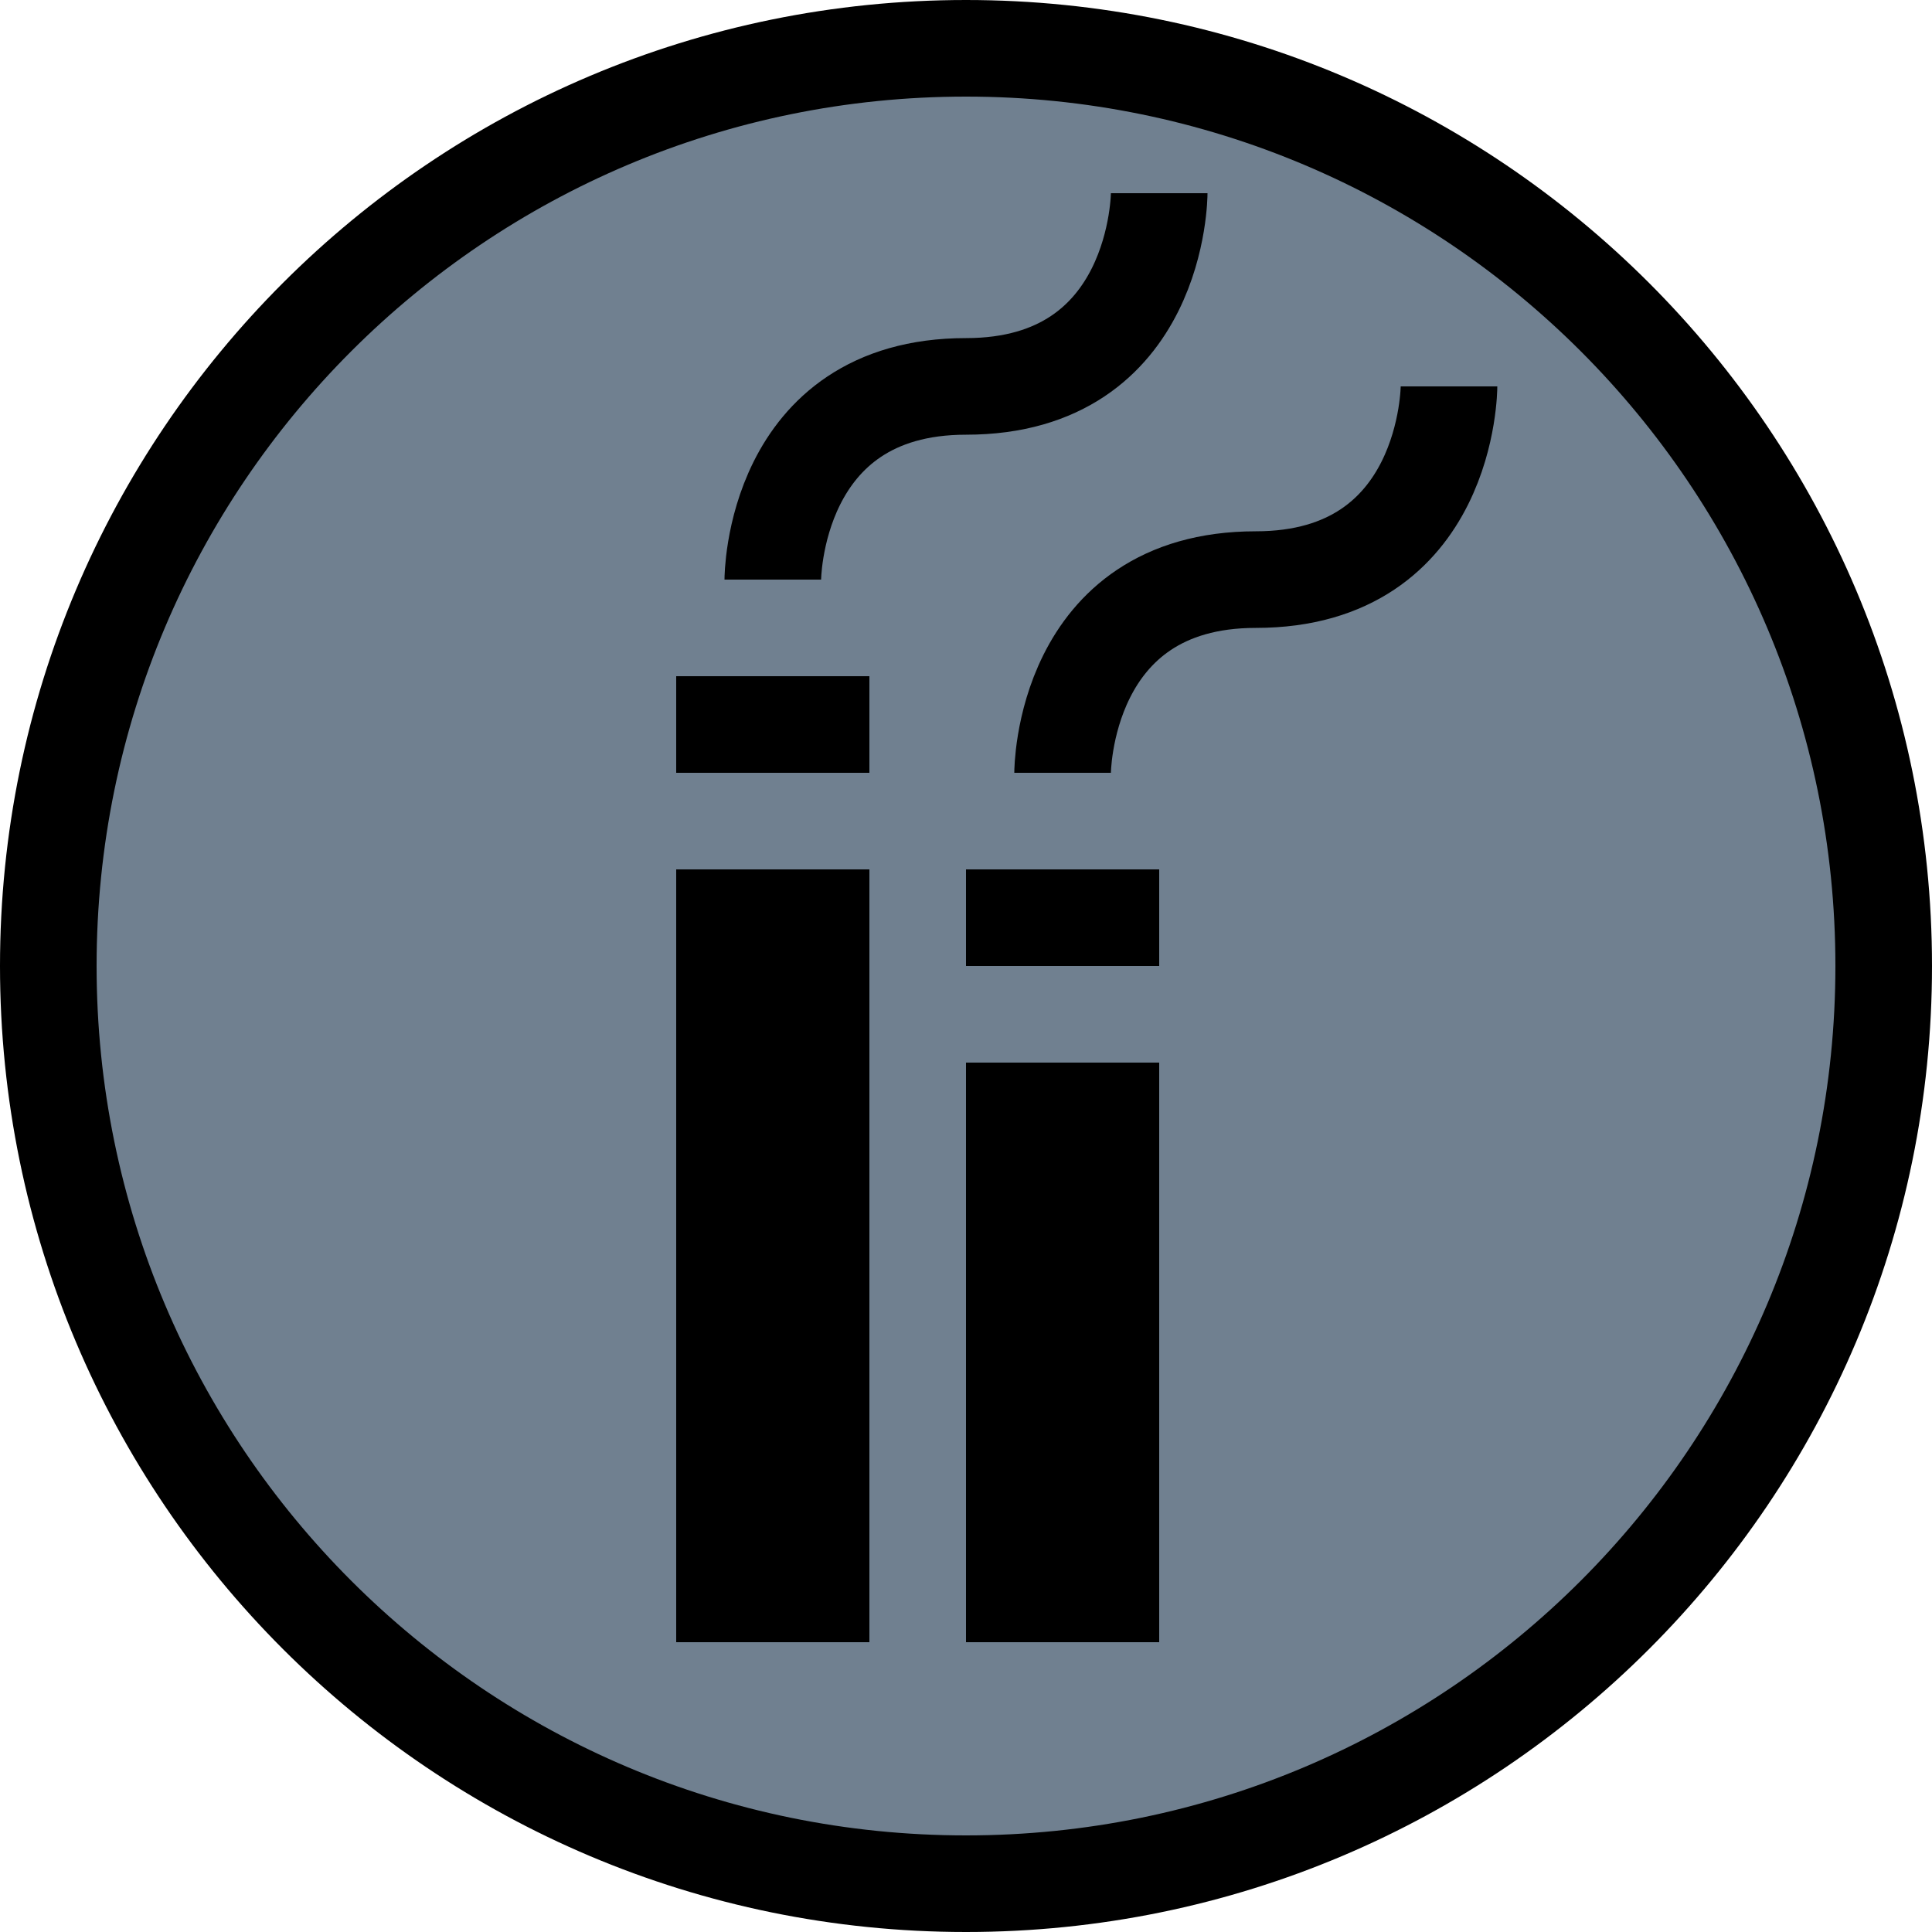
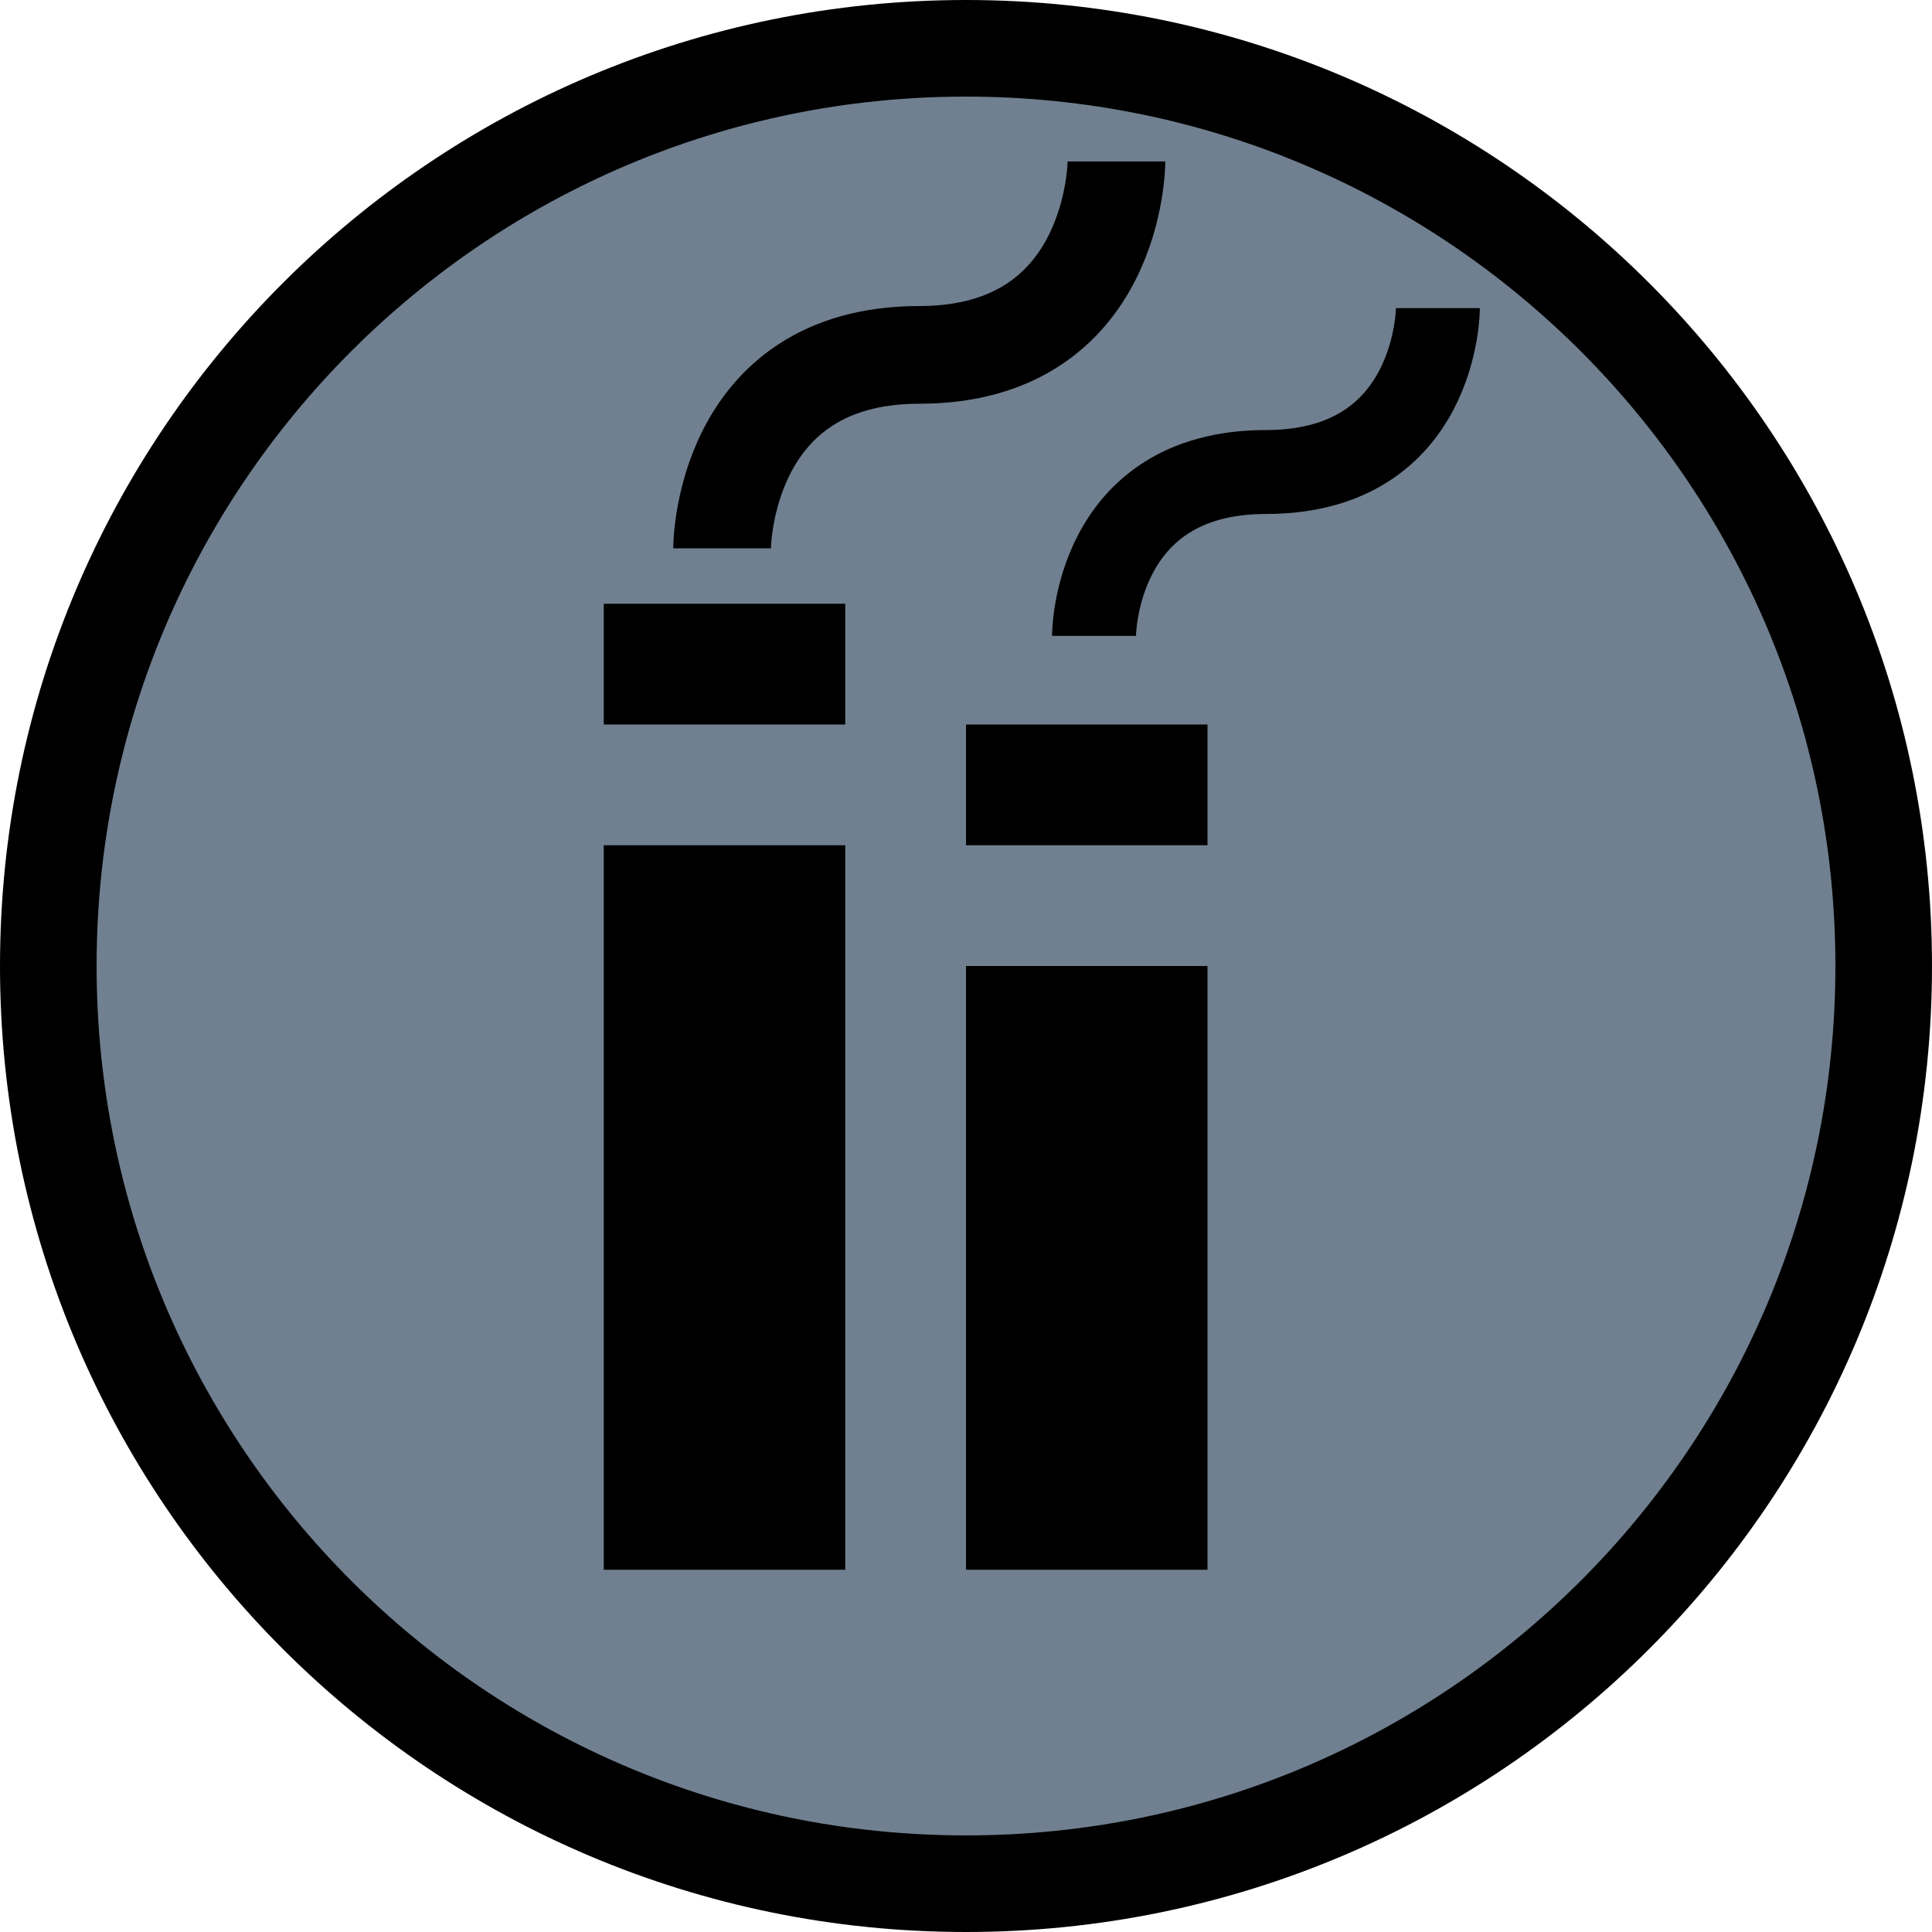
- <svg xmlns="http://www.w3.org/2000/svg" width="20" height="20" id="svg2" version="1.0">
-   <defs id="defs4">
-     </defs>
-   <path style="fill:#708090;fill-opacity:1;stroke:#000000;stroke-opacity:1" id="background" d="M 19.5,10 A 9.5,9.5 0 1 1 0.5,10 A 9.5,9.5 0 1 1 19.5,10 z" />
-   <g id="g2391">
-     <rect id="rect2939" height="8" width="2" y="9" x="7" style="fill:#000000" />
-     <path id="path2941" d="M 8,6 C 8,6 8,4 10,4 C 12,4 12,2 12,2" style="fill:none;stroke:#000000;stroke-opacity:1" />
-     <rect id="rect2943" height="6" width="2" y="11" x="10" style="fill:#000000" />
-     <path id="path2945" d="M 11,8 C 11,8 11,6 13,6 C 15,6 15,4 15,4" style="fill:none;stroke:#000000;stroke-opacity:1" />
-     <rect id="rect2947" height="1" width="2" y="7" x="7" style="fill:#000000" />
-     <rect id="rect2949" height="1" width="2" y="9" x="10" style="fill:#000000" />
-   </g>
+ <svg xmlns="http://www.w3.org/2000/svg" width="16" height="16" id="svg2" version="1.0">
+   <ellipse style="fill:#708090;fill-opacity:1;stroke:#000000;stroke-width:0.8;stroke-opacity:1" id="background" cx="8" cy="8" rx="7.6" ry="7.6" />
+   <rect style="fill:#000000" x="5" y="7" width="2" height="6" id="rect2939" />
+   <path style="fill:none;stroke:#000000;stroke-width:0.809;stroke-opacity:1" d="m 5.98,4.541 c 0,0 0,-1.602 1.633,-1.602 1.633,0 1.633,-1.602 1.633,-1.602" id="path2941" />
+   <rect style="fill:#000000" x="8" y="8" width="2" height="5" id="rect2943" />
+   <rect style="fill:#000000" x="5" y="5" width="2" height="1" id="rect2947" />
+   <rect style="fill:#000000" x="8" y="6" width="2" height="1" id="rect2949" />
+   <path style="fill:none;stroke:#000000;stroke-width:0.695;stroke-opacity:1" d="m 9.06,5.266 c 0,0 0,-1.357 1.424,-1.357 1.424,0 1.424,-1.357 1.424,-1.357" id="path2941-2" />
</svg>
